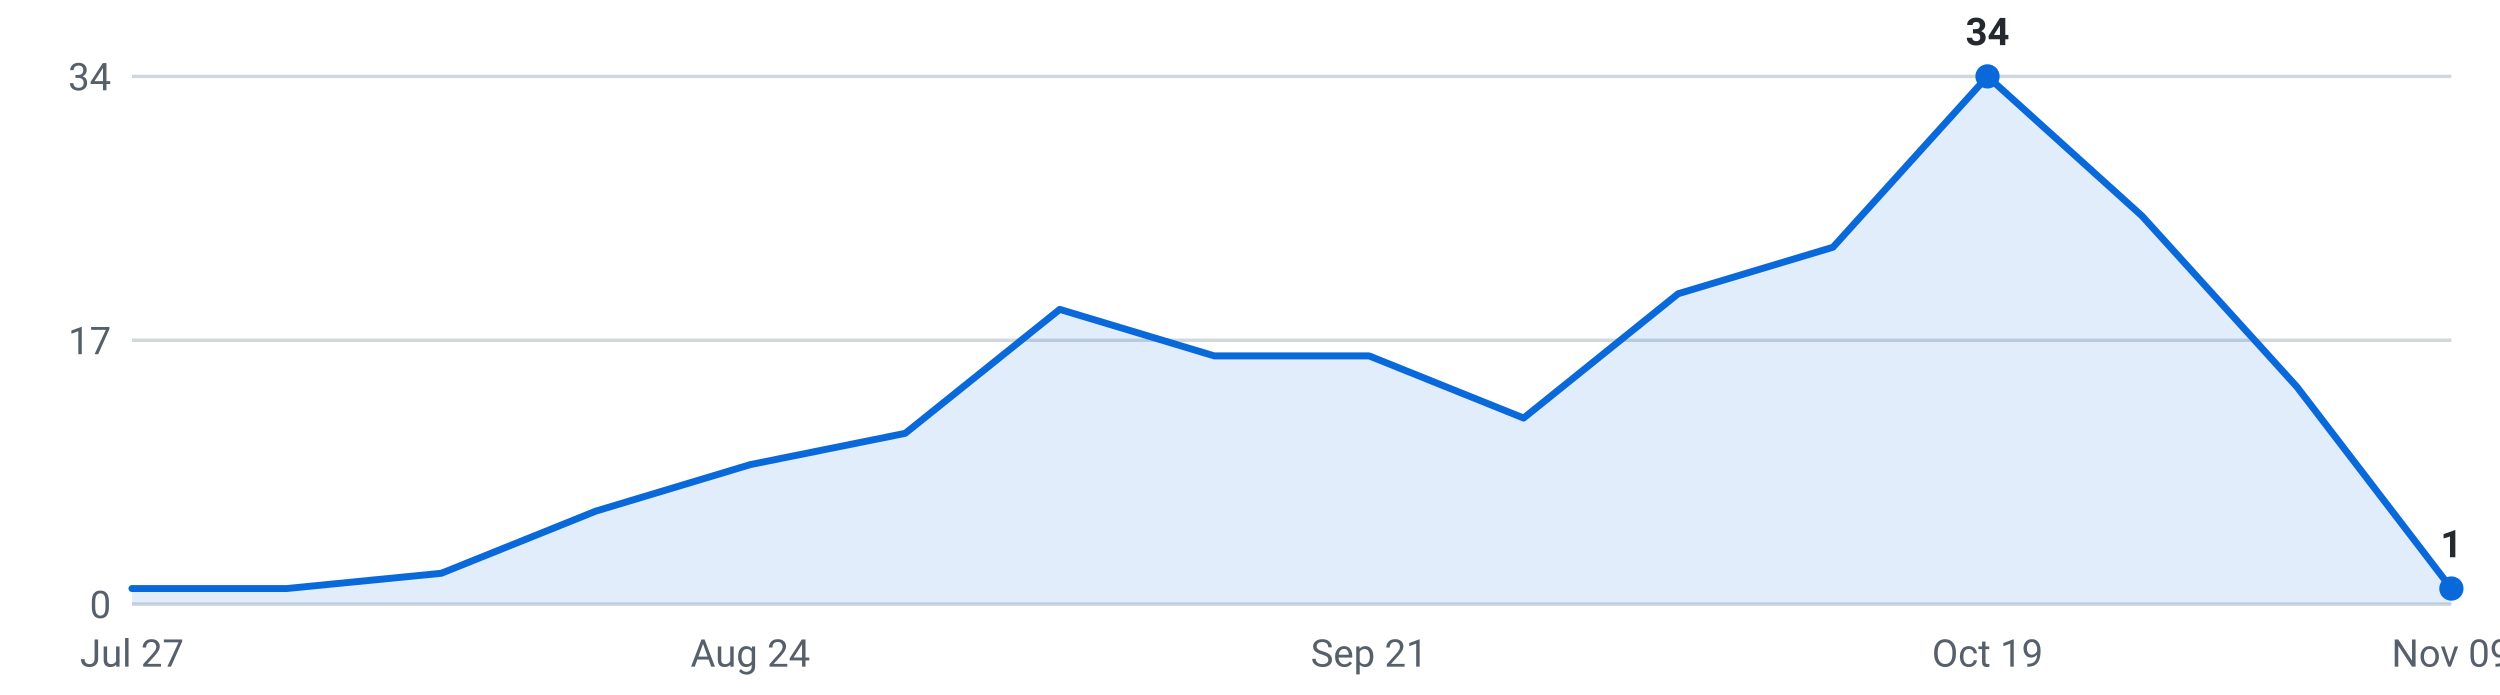
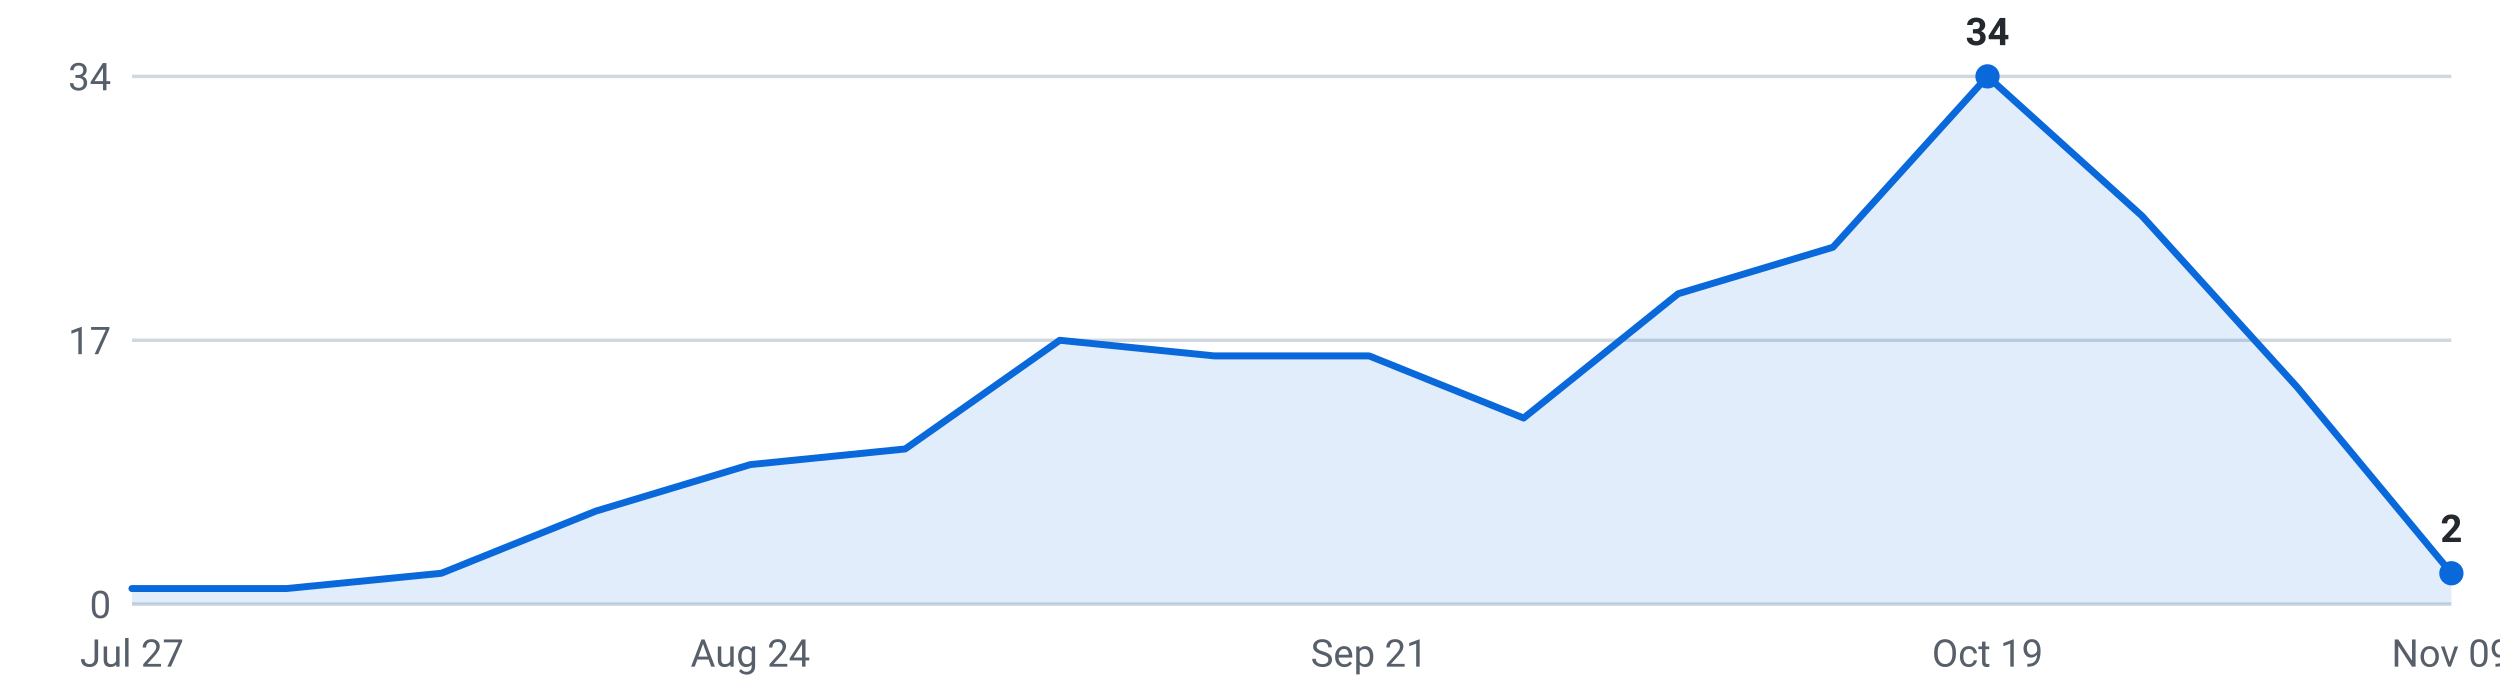
<svg xmlns="http://www.w3.org/2000/svg" viewBox="0 0 720 200" width="720" height="200" role="img" aria-label="Internships posted per week, last 16 weeks">
  <g font-family="-apple-system,Segoe UI,Roboto,sans-serif" font-size="11">
    <line x1="38" y1="174.0" x2="706" y2="174.0" stroke="#d0d7de" stroke-width="1" />
    <text x="32" y="178.0" text-anchor="end" fill="#57606a">0</text>
    <line x1="38" y1="98.0" x2="706" y2="98.0" stroke="#d0d7de" stroke-width="1" />
    <text x="32" y="102.0" text-anchor="end" fill="#57606a">17</text>
    <line x1="38" y1="22.0" x2="706" y2="22.0" stroke="#d0d7de" stroke-width="1" />
    <text x="32" y="26.0" text-anchor="end" fill="#57606a">34</text>
-     <path d="M38.0,174 L38.0,169.5 L82.5,169.5 L127.1,165.1 L171.6,147.2 L216.1,133.8 L260.7,124.8 L305.2,89.1 L349.7,102.5 L394.3,102.5 L438.8,120.4 L483.3,84.6 L527.9,71.2 L572.4,22.0 L616.9,62.2 L661.5,111.4 L706.0,169.5 L706.0,174 Z" fill="#0969da" fill-opacity="0.12" />
-     <polyline points="38.0,169.5 82.5,169.5 127.1,165.1 171.6,147.2 216.1,133.8 260.7,124.8 305.2,89.1 349.7,102.5 394.3,102.5 438.8,120.4 483.3,84.6 527.9,71.2 572.4,22.0 616.9,62.2 661.5,111.4 706.0,169.5" fill="none" stroke="#0969da" stroke-width="2" stroke-linejoin="round" stroke-linecap="round" />
+     <path d="M38.0,174 L38.0,169.5 L82.5,169.5 L127.1,165.1 L171.6,147.2 L216.1,133.8 L260.7,129.3 L305.2,98.0 L349.7,102.5 L394.3,102.5 L438.8,120.4 L483.3,84.6 L527.9,71.2 L572.4,22.0 L616.9,62.2 L661.5,111.4 L706.0,165.1 L706.0,174 Z" fill="#0969da" fill-opacity="0.12" />
+     <polyline points="38.0,169.5 82.5,169.5 127.1,165.1 171.6,147.2 216.1,133.8 260.7,129.3 305.2,98.0 349.7,102.5 394.3,102.5 438.8,120.4 483.3,84.6 527.9,71.2 572.4,22.0 616.9,62.2 661.5,111.4 706.0,165.1" fill="none" stroke="#0969da" stroke-width="2" stroke-linejoin="round" stroke-linecap="round" />
    <circle cx="572.4" cy="22.0" r="3.5" fill="#0969da" />
    <text x="572.4" y="13.0" text-anchor="middle" fill="#24292f" font-weight="600">34</text>
-     <circle cx="706.0" cy="169.5" r="3.5" fill="#0969da" />
-     <text x="706.0" y="160.5" text-anchor="middle" fill="#24292f" font-weight="600">1</text>
+     <circle cx="706.0" cy="165.1" r="3.5" fill="#0969da" />
+     <text x="706.0" y="156.1" text-anchor="middle" fill="#24292f" font-weight="600">2</text>
    <text x="38.0" y="192" text-anchor="middle" fill="#57606a">Jul 27</text>
    <text x="216.1" y="192" text-anchor="middle" fill="#57606a">Aug 24</text>
    <text x="394.3" y="192" text-anchor="middle" fill="#57606a">Sep 21</text>
    <text x="572.4" y="192" text-anchor="middle" fill="#57606a">Oct 19</text>
    <text x="706.0" y="192" text-anchor="middle" fill="#57606a">Nov 09</text>
  </g>
</svg>
